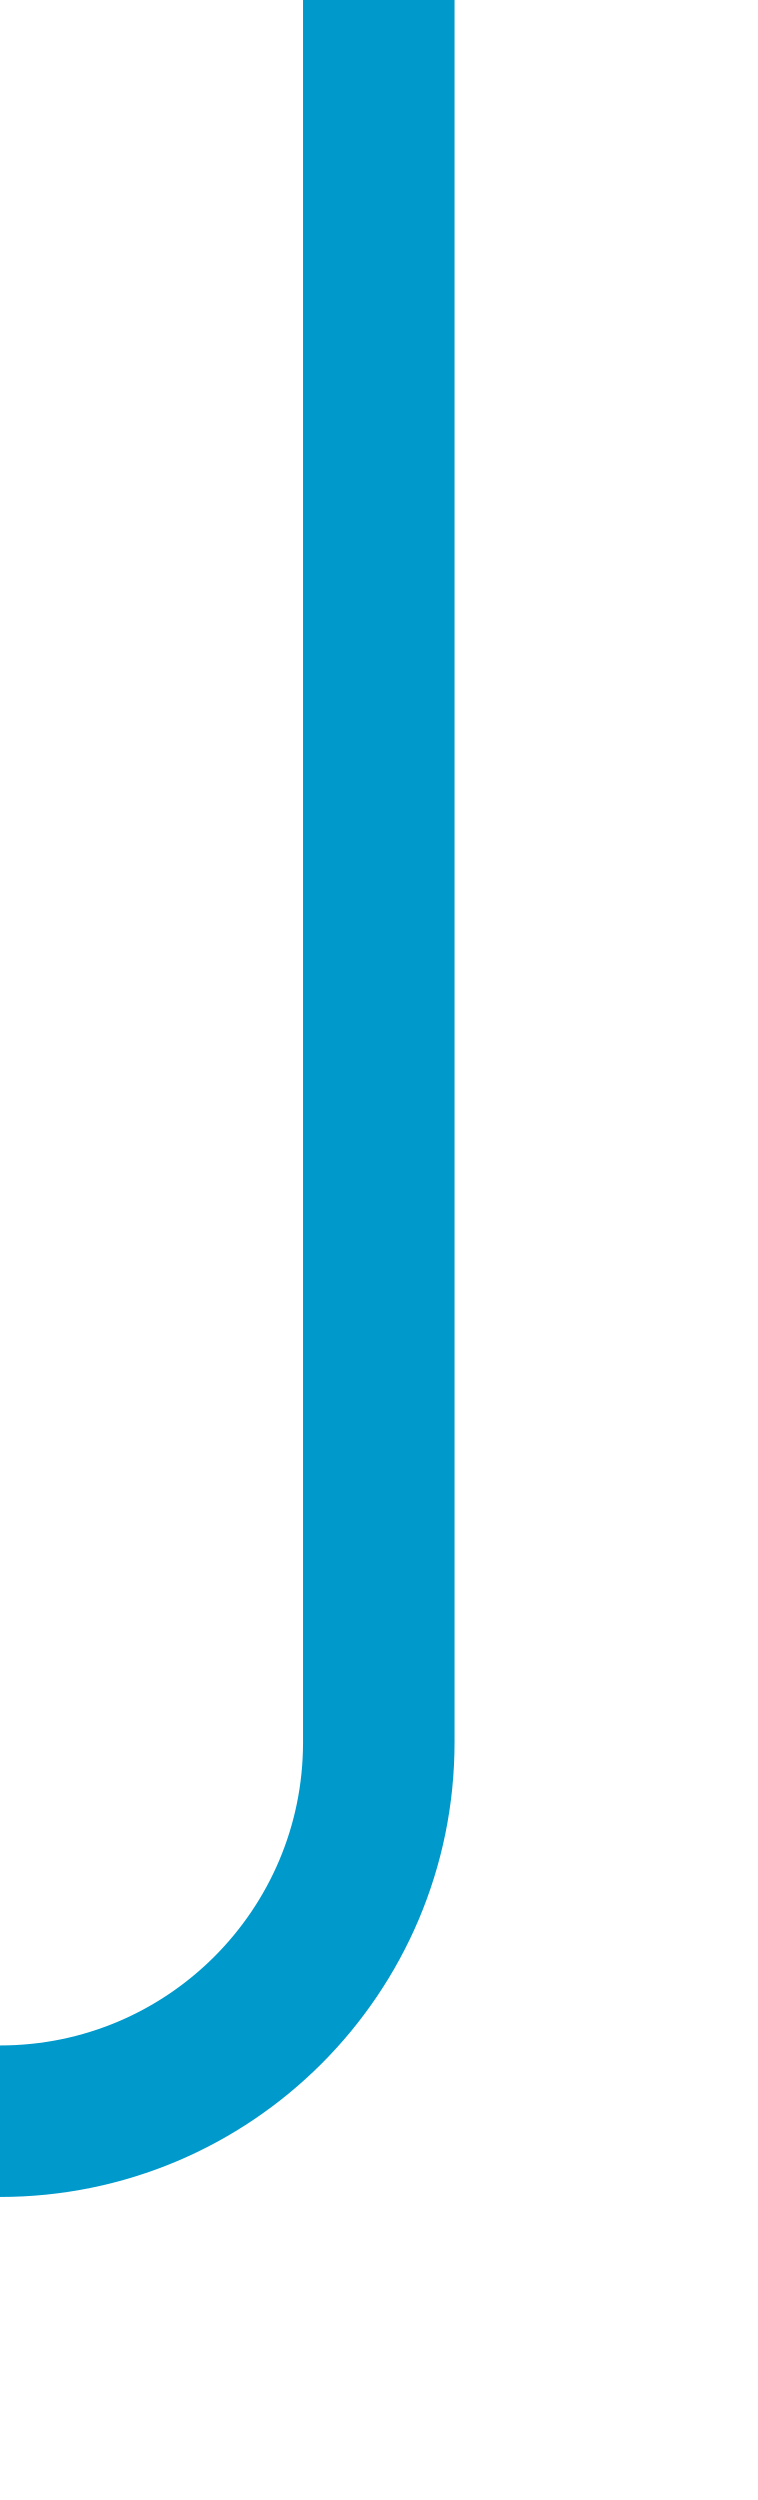
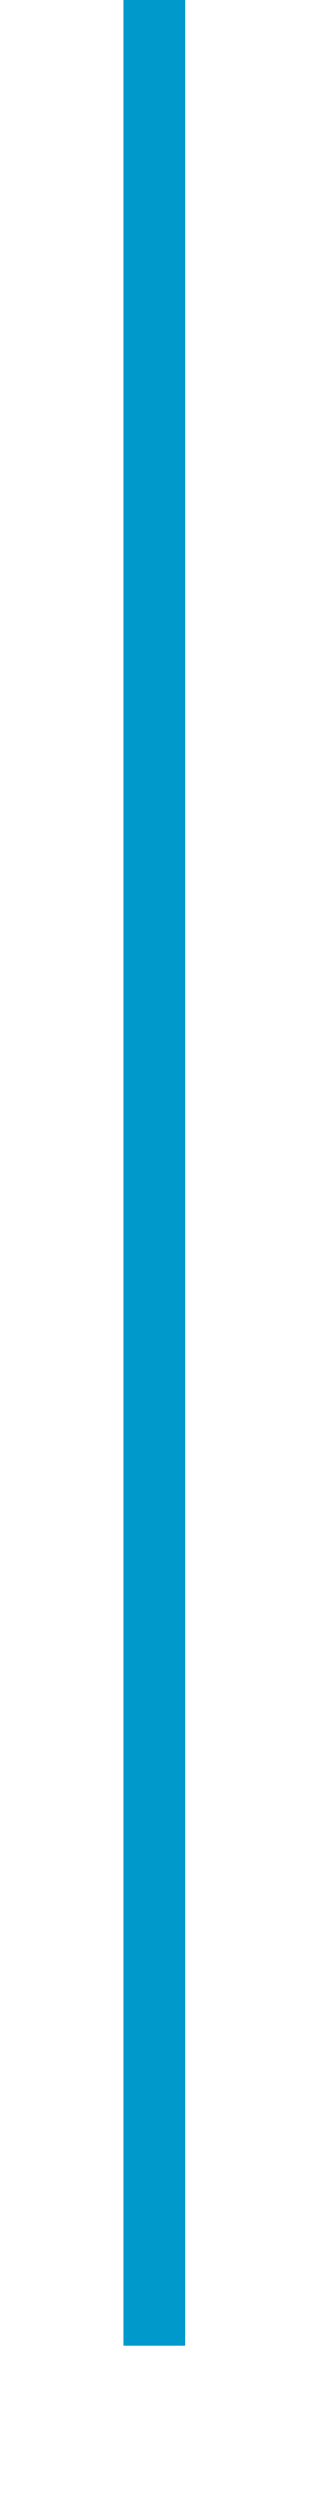
- <svg xmlns="http://www.w3.org/2000/svg" version="1.1" width="10px" height="33px" preserveAspectRatio="xMidYMin meet" viewBox="766 224  8 33">
-   <path d="M 770 224  L 770 247  A 5 5 0 0 1 765 252 L 697 252  A 5 5 0 0 0 692 257 L 692 273  " stroke-width="2" stroke="#0099cc" fill="none" />
+ <svg xmlns="http://www.w3.org/2000/svg" version="1.1" width="10px" height="81px" preserveAspectRatio="xMidYMin meet" viewBox="1336 84  8 81">
+   <path d="M 1340 84  L 1340 160  " stroke-width="2" stroke="#0099cc" fill="none" />
</svg>
